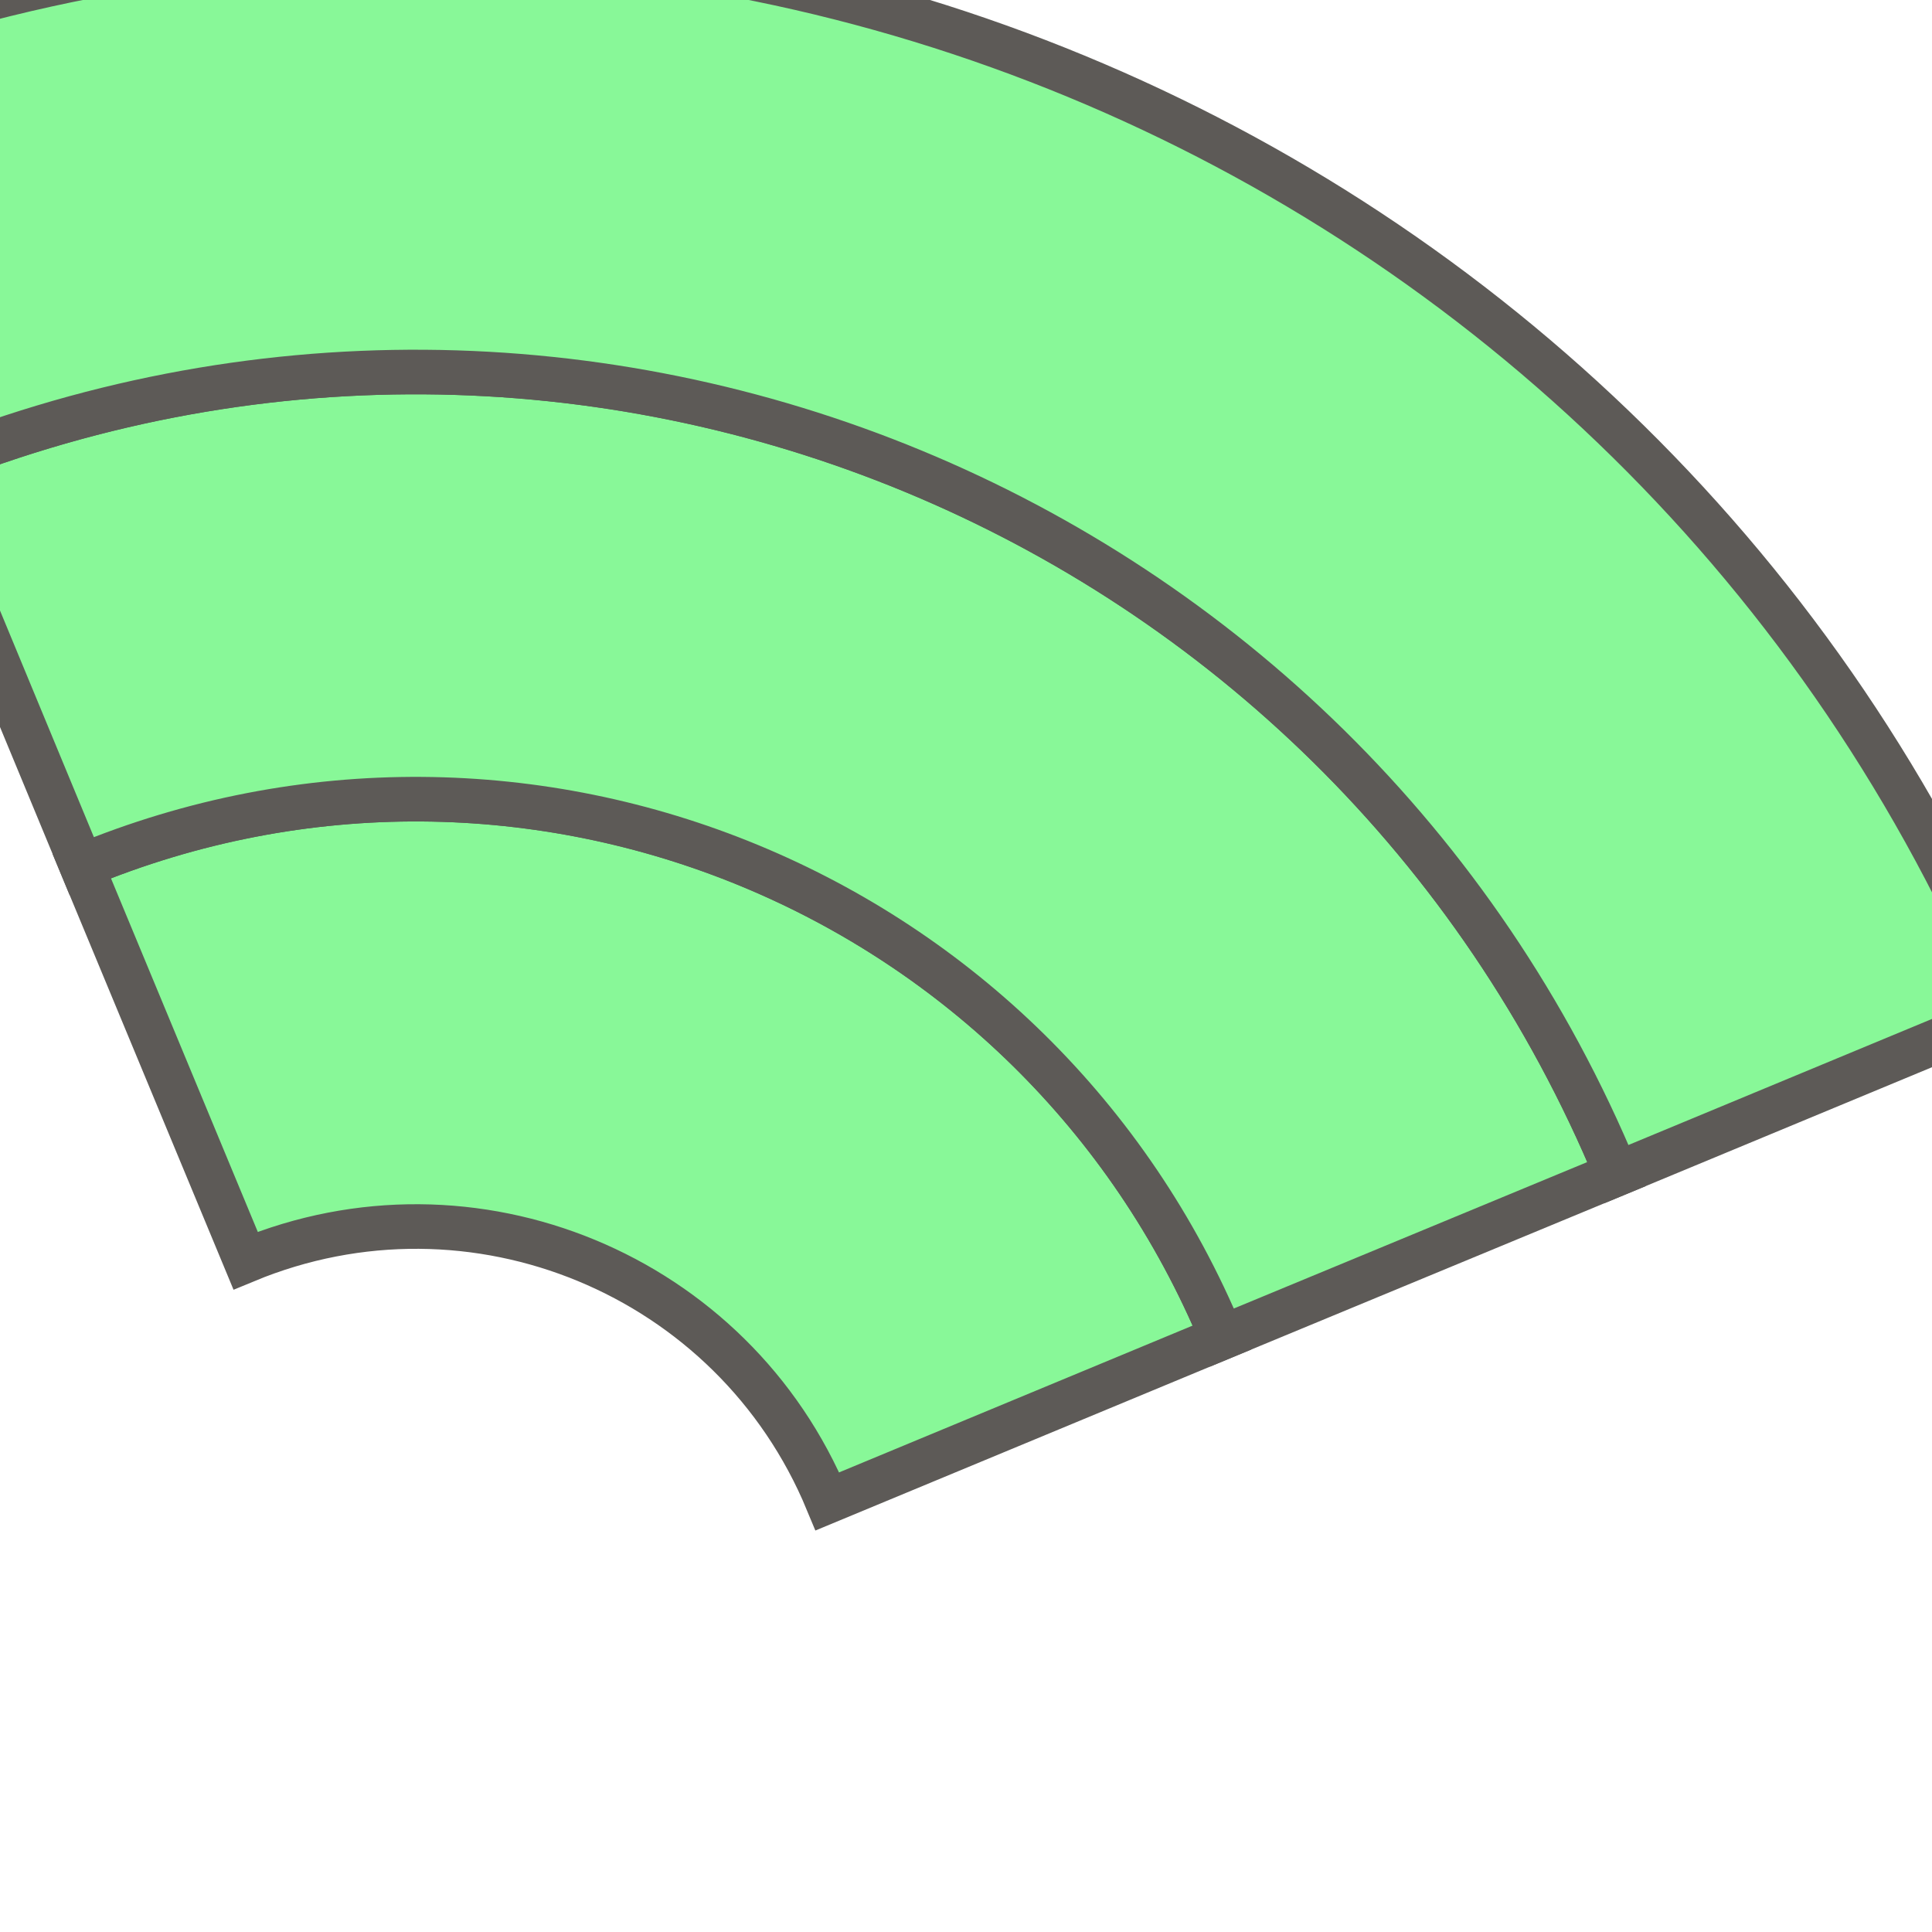
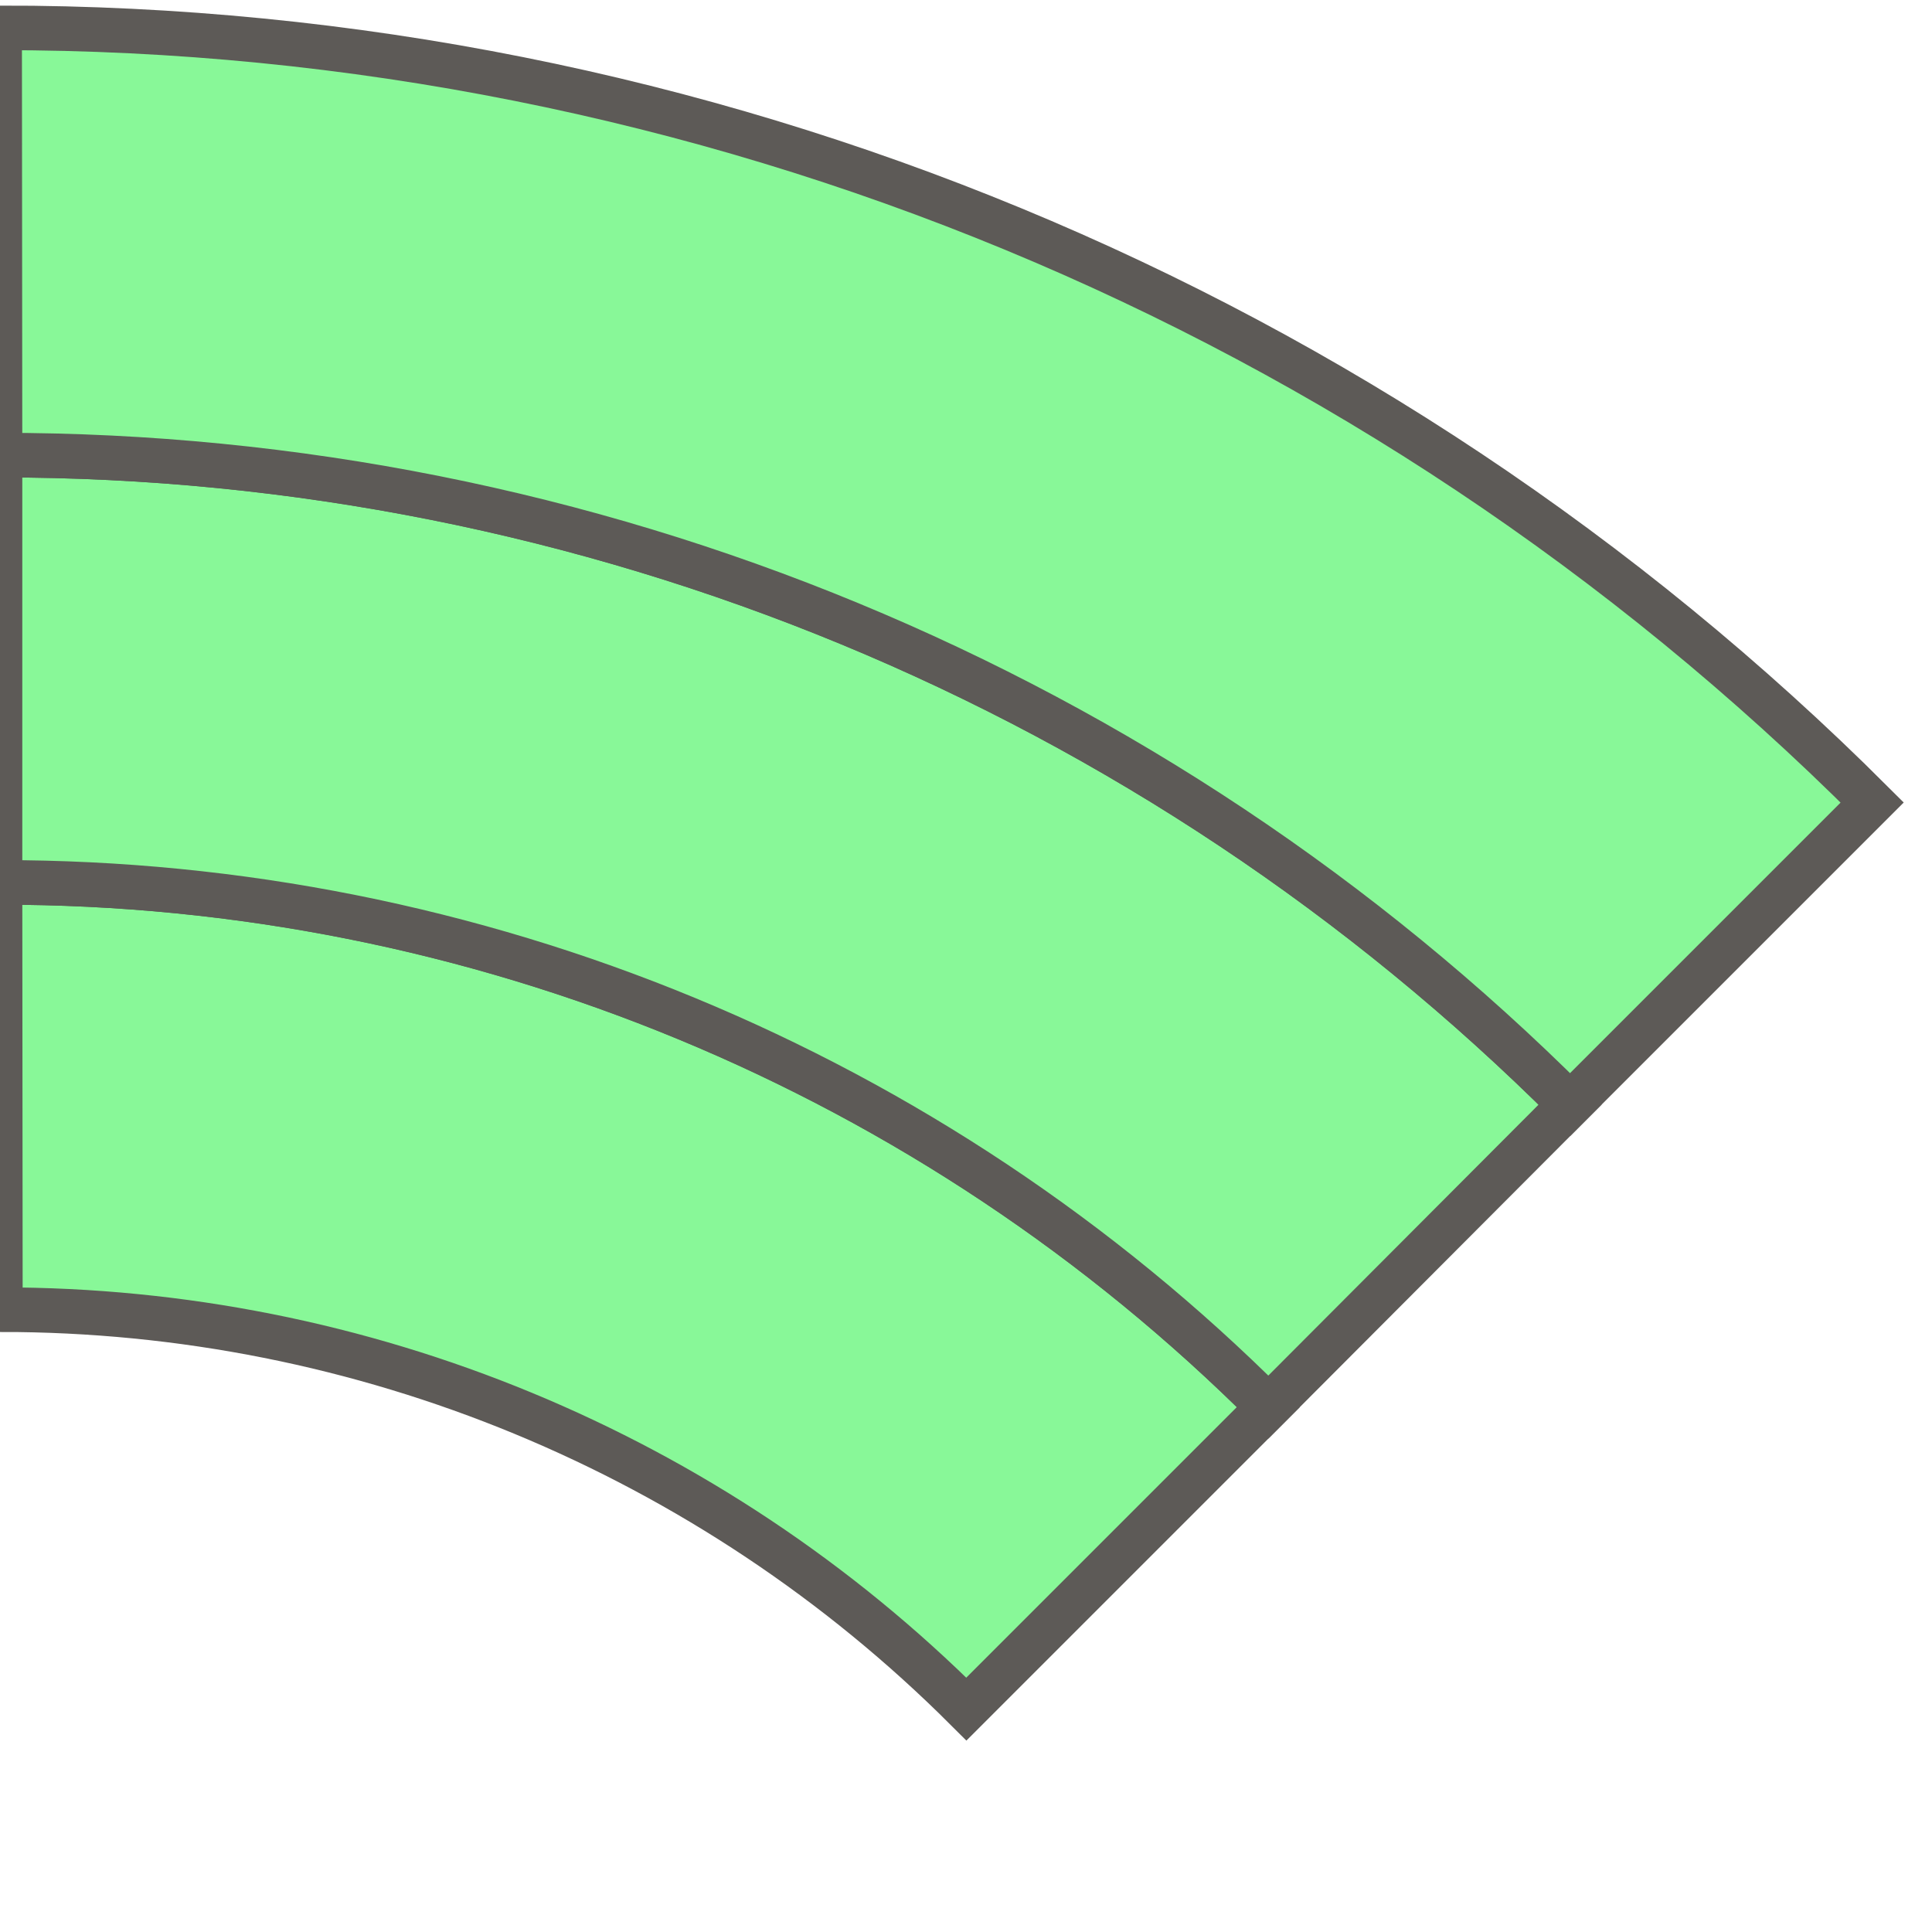
<svg xmlns="http://www.w3.org/2000/svg" width="52" height="52" viewBox="-26.0 -26.0 52 52">
  <clipPath id="vb">
    <rect x="-26.0" y="-26.0" width="52" height="52" />
  </clipPath>
  <g clip-path="url(#vb)">
-     <path d="M -19.39 7.93 A 11.98 11.98 0 0 1 -3.73 14.41 L 6.89 10.00 A 23.48 23.48 0 0 0 -23.80 -2.69 Z" fill="#88f898" stroke="#5d5a57" stroke-width="1.2" />
-     <path d="M -23.80 -2.69 A 23.48 23.48 0 0 1 6.89 10.00 L 17.51 5.60 A 34.98 34.98 0 0 0 -28.20 -13.31 Z" fill="#88f898" stroke="#5d5a57" stroke-width="1.2" />
-     <path d="M -28.20 -13.31 A 34.98 34.98 0 0 1 17.51 5.60 L 28.13 1.19 A 46.48 46.48 0 0 0 -32.61 -23.93 Z" fill="#88f898" stroke="#5d5a57" stroke-width="1.2" />
+     <path d="M -25.99 9.25 A 36.75 36.75 0 0 1 0.01 20.00 L 8.14 11.87 A 48.25 48.25 0 0 0 -26.00 -2.25 Z" fill="#88f898" stroke="#5d5a57" stroke-width="1.2" />
+     <path d="M -26.00 -2.25 A 48.25 48.25 0 0 1 8.14 11.87 L 16.26 3.73 A 59.75 59.75 0 0 0 -26.00 -13.75 Z" fill="#88f898" stroke="#5d5a57" stroke-width="1.2" />
+     <path d="M -26.00 -13.75 A 59.75 59.75 0 0 1 16.26 3.73 L 24.39 -4.40 A 71.25 71.25 0 0 0 -26.01 -25.25 Z" fill="#88f898" stroke="#5d5a57" stroke-width="1.2" />
  </g>
</svg>
